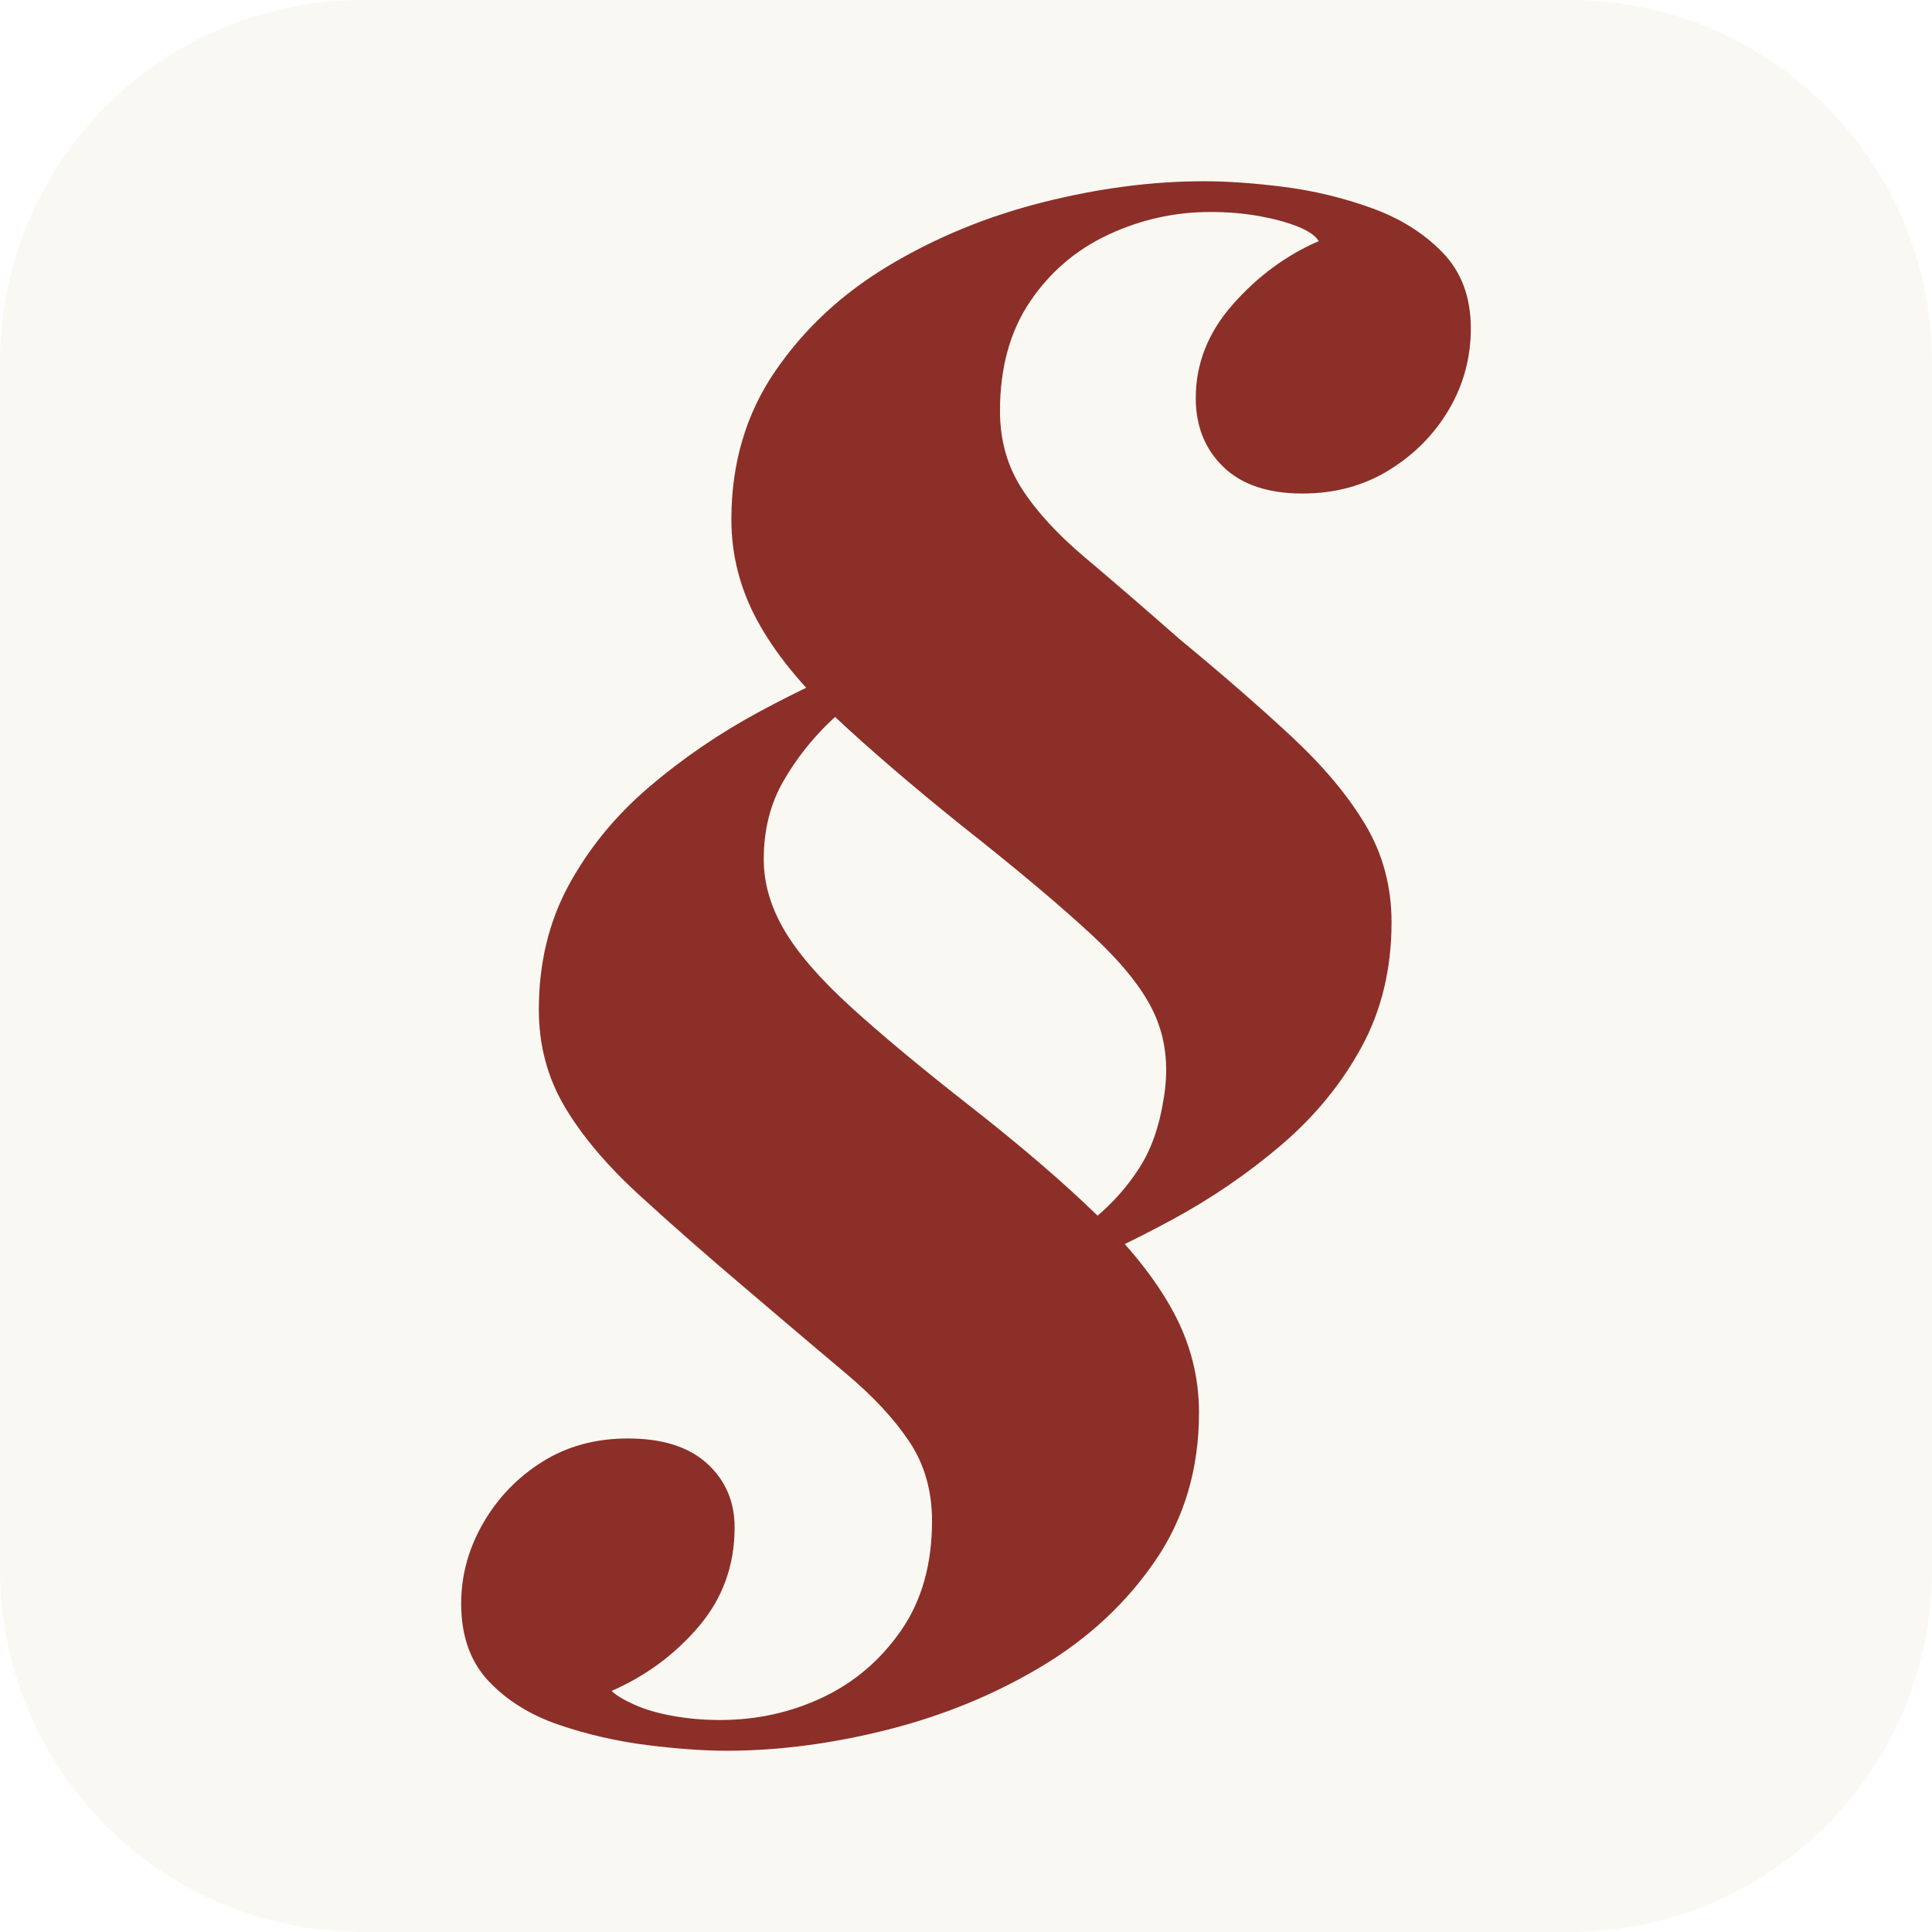
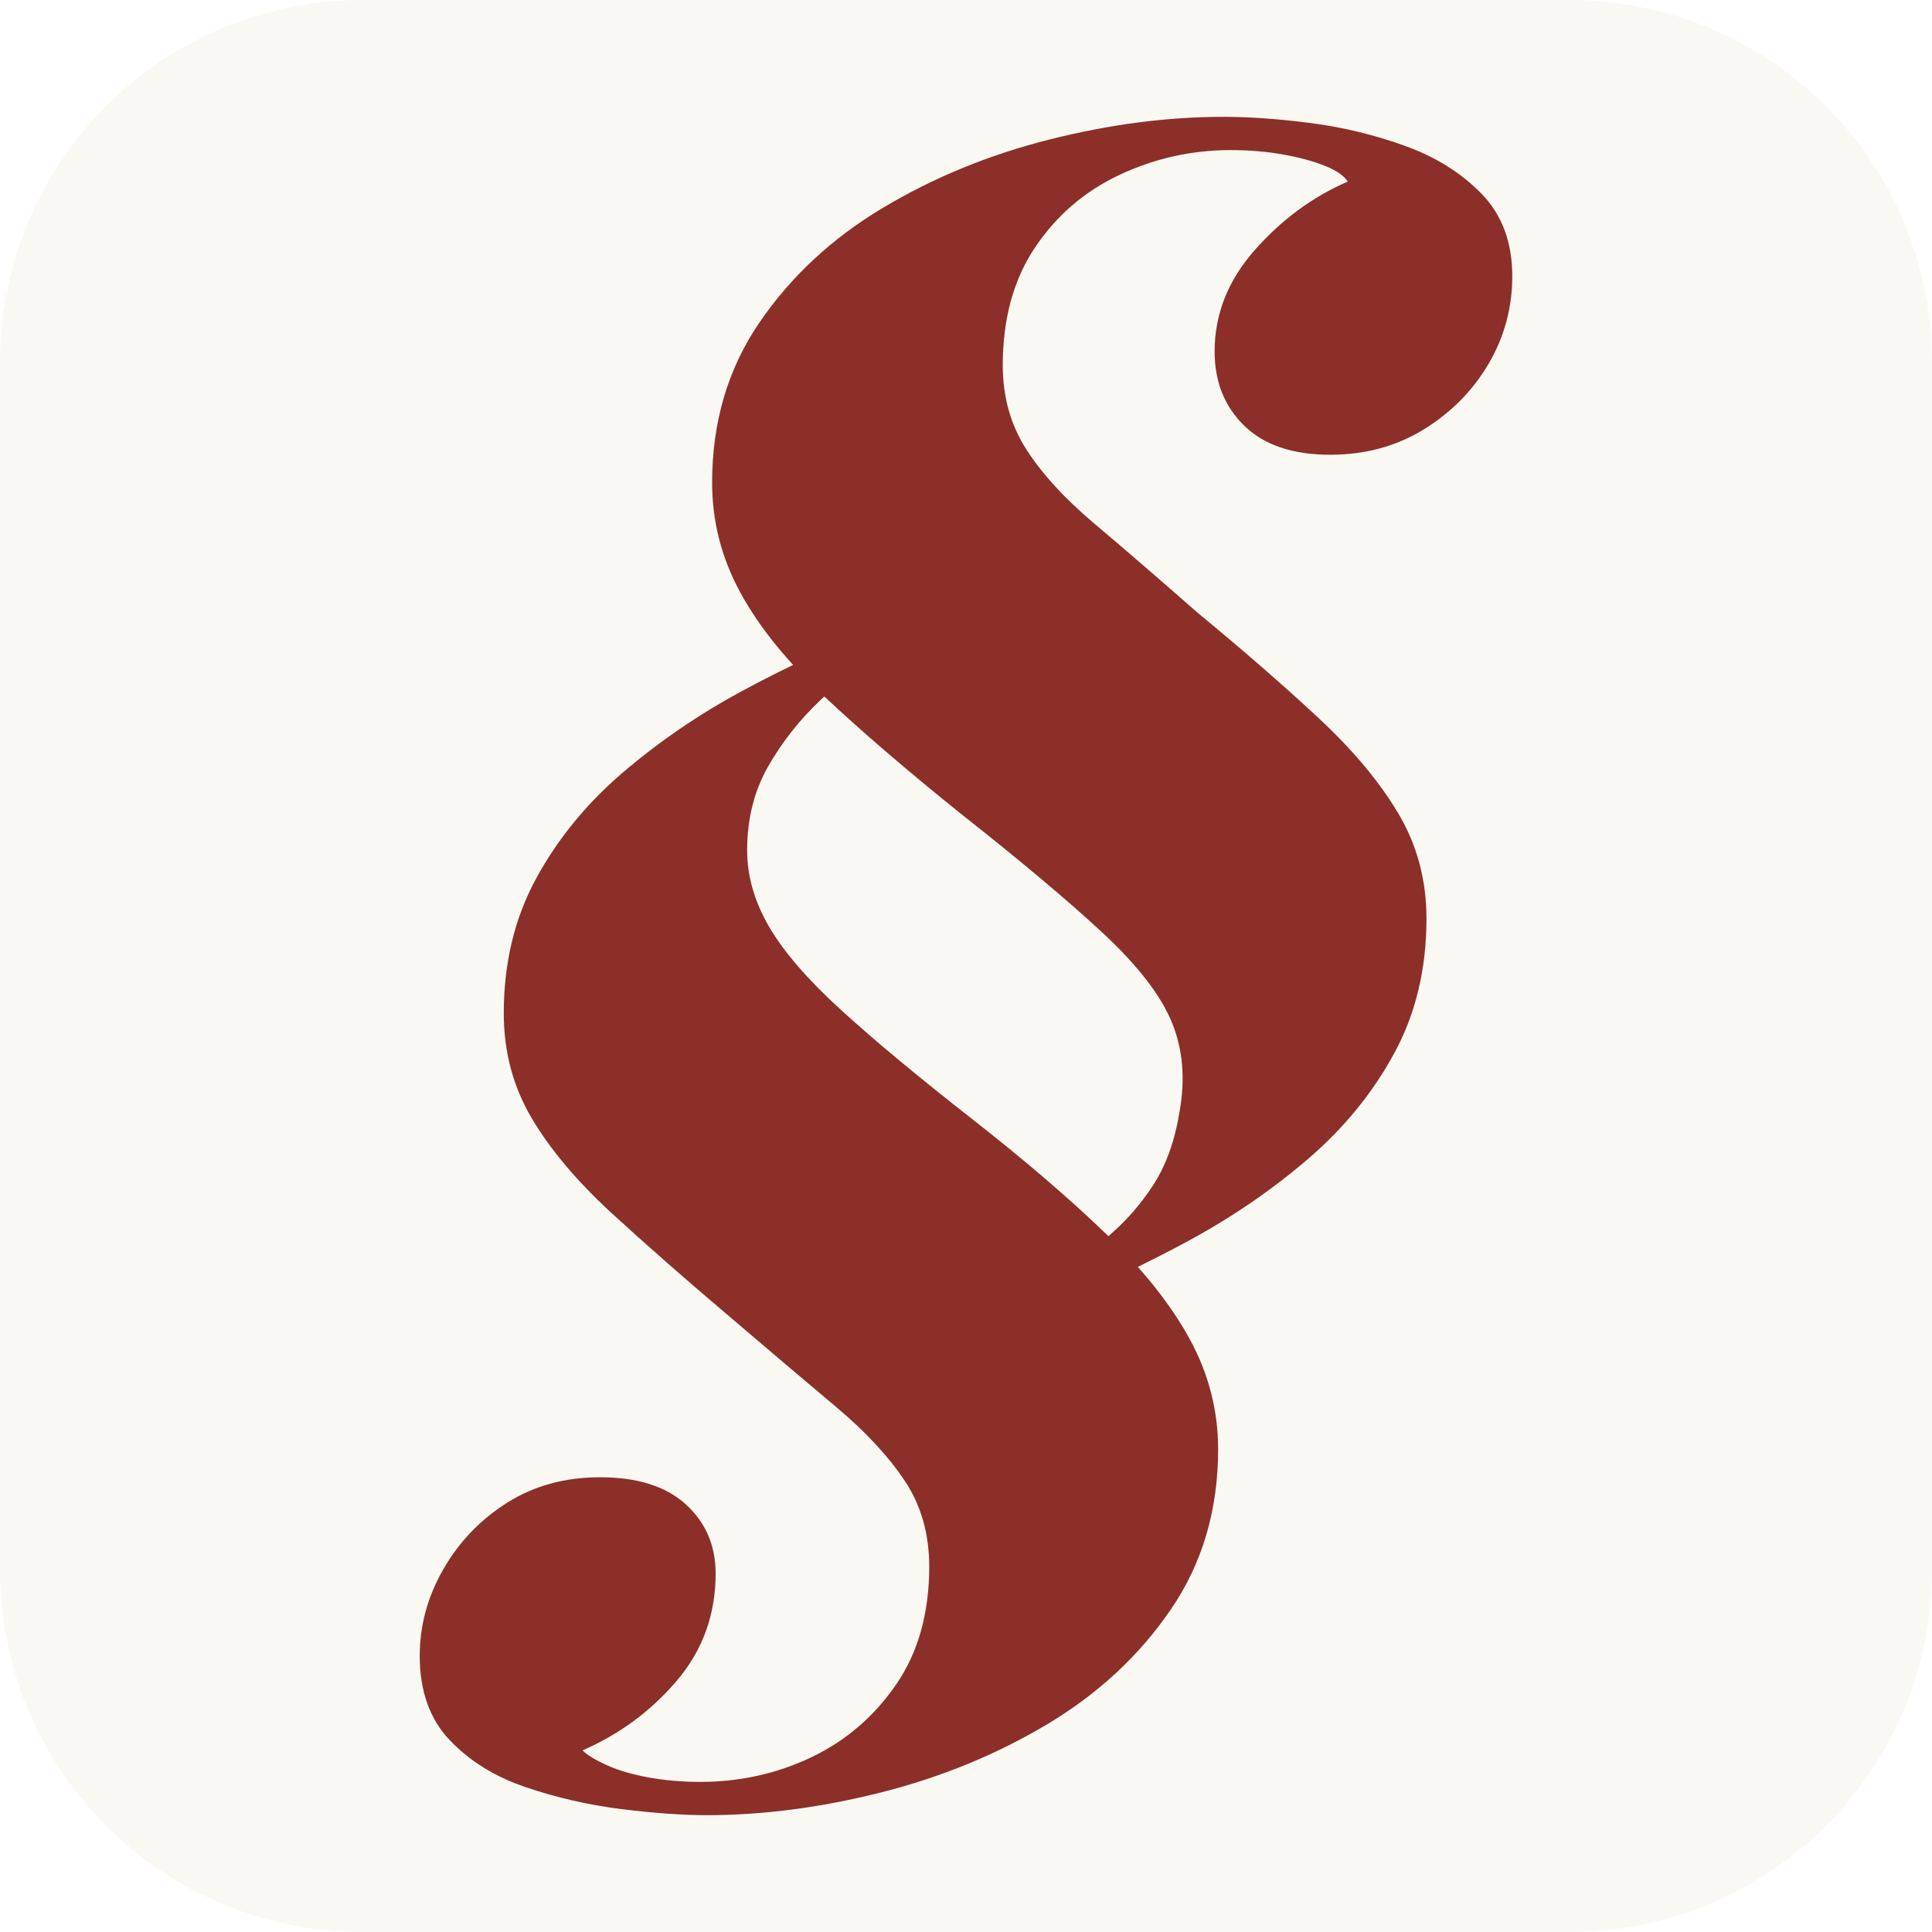
<svg xmlns="http://www.w3.org/2000/svg" viewBox="0 0 64 64" role="img" aria-label="Concordans">
  <rect width="64" height="64" rx="12" fill="#faf8f3" />
-   <path fill="#8c2f28" transform="translate(32 32) scale(0.0536 -0.0536) translate(-300 -297)" d="M518 745Q515 750 505.0 754.0Q495 758 481.0 760.5Q467 763 451 763Q418 763 388.0 749.0Q358 735 339.5 707.5Q321 680 321 640Q321 613 334.5 592.0Q348 571 373.5 549.5Q399 528 432 499Q472 466 501.5 438.5Q531 411 547.0 384.0Q563 357 563 324Q563 281 544.5 247.0Q526 213 495.0 186.5Q464 160 427.0 140.0Q390 120 353 105L346 116Q365 129 380.5 142.0Q396 155 407.0 172.0Q418 189 422 214Q427 242 417.5 265.0Q408 288 378.5 315.5Q349 343 297 384Q251 421 219.0 451.0Q187 481 171.0 510.5Q155 540 155 573Q155 625 182.0 664.5Q209 704 252.5 730.0Q296 756 347.5 769.0Q399 782 447 782Q469 782 496.5 778.5Q524 775 550.5 765.5Q577 756 594.5 738.0Q612 720 612 691Q612 664 598.5 641.0Q585 618 561.5 603.5Q538 589 508 589Q476 589 459.0 605.5Q442 622 442 648Q442 680 465.0 706.0Q488 732 518 745ZM148 -169Q182 -169 211.5 -155.0Q241 -141 260.0 -113.5Q279 -86 279 -46Q279 -18 265.0 3.0Q251 24 226.0 45.0Q201 66 167 95Q128 128 98.0 155.5Q68 183 52.0 210.0Q36 237 36 270Q36 313 54.5 347.0Q73 381 104.0 407.5Q135 434 172.0 454.0Q209 474 247 489L254 478Q235 466 217.0 449.0Q199 432 187.0 411.0Q175 390 175 363Q175 341 187.5 319.5Q200 298 228.5 272.0Q257 246 303 210Q349 174 380.5 143.5Q412 113 428.0 83.5Q444 54 444 21Q444 -31 417.0 -70.5Q390 -110 346.5 -136.0Q303 -162 251.5 -175.0Q200 -188 152 -188Q131 -188 103.0 -184.5Q75 -181 48.5 -172.0Q22 -163 5.0 -145.0Q-12 -127 -12 -97Q-12 -71 1.5 -47.5Q15 -24 38.0 -9.5Q61 5 91 5Q123 5 140.0 -10.5Q157 -26 157 -50Q157 -85 135.0 -111.0Q113 -137 81 -151Q85 -155 95.0 -159.5Q105 -164 119.0 -166.5Q133 -169 148 -169Z" />
+   <path fill="#8c2f28" transform="translate(32 32) scale(0.058 -0.058) translate(-300 -297)" d="M518 745Q515 750 505.0 754.0Q495 758 481.0 760.5Q467 763 451 763Q418 763 388.0 749.0Q358 735 339.5 707.5Q321 680 321 640Q321 613 334.5 592.0Q348 571 373.5 549.5Q399 528 432 499Q472 466 501.5 438.5Q531 411 547.0 384.0Q563 357 563 324Q563 281 544.5 247.0Q526 213 495.0 186.5Q464 160 427.0 140.0Q390 120 353 105L346 116Q365 129 380.5 142.0Q396 155 407.0 172.0Q418 189 422 214Q427 242 417.5 265.0Q408 288 378.5 315.5Q349 343 297 384Q251 421 219.0 451.0Q187 481 171.0 510.5Q155 540 155 573Q155 625 182.0 664.5Q209 704 252.5 730.0Q296 756 347.5 769.0Q399 782 447 782Q469 782 496.5 778.5Q524 775 550.5 765.5Q577 756 594.5 738.0Q612 720 612 691Q612 664 598.5 641.0Q585 618 561.5 603.5Q538 589 508 589Q476 589 459.0 605.5Q442 622 442 648Q442 680 465.0 706.0Q488 732 518 745ZM148 -169Q182 -169 211.5 -155.0Q241 -141 260.0 -113.5Q279 -86 279 -46Q279 -18 265.0 3.0Q251 24 226.0 45.0Q201 66 167 95Q128 128 98.0 155.5Q68 183 52.0 210.0Q36 237 36 270Q36 313 54.5 347.0Q73 381 104.0 407.5Q135 434 172.0 454.0Q209 474 247 489L254 478Q235 466 217.0 449.0Q199 432 187.0 411.0Q175 390 175 363Q175 341 187.5 319.5Q200 298 228.5 272.0Q257 246 303 210Q349 174 380.5 143.5Q412 113 428.0 83.5Q444 54 444 21Q444 -31 417.0 -70.5Q390 -110 346.5 -136.0Q303 -162 251.5 -175.0Q200 -188 152 -188Q131 -188 103.0 -184.5Q75 -181 48.5 -172.0Q22 -163 5.0 -145.0Q-12 -127 -12 -97Q-12 -71 1.5 -47.5Q15 -24 38.0 -9.5Q61 5 91 5Q123 5 140.0 -10.5Q157 -26 157 -50Q157 -85 135.0 -111.0Q113 -137 81 -151Q85 -155 95.0 -159.5Q105 -164 119.0 -166.5Q133 -169 148 -169Z" />
</svg>
